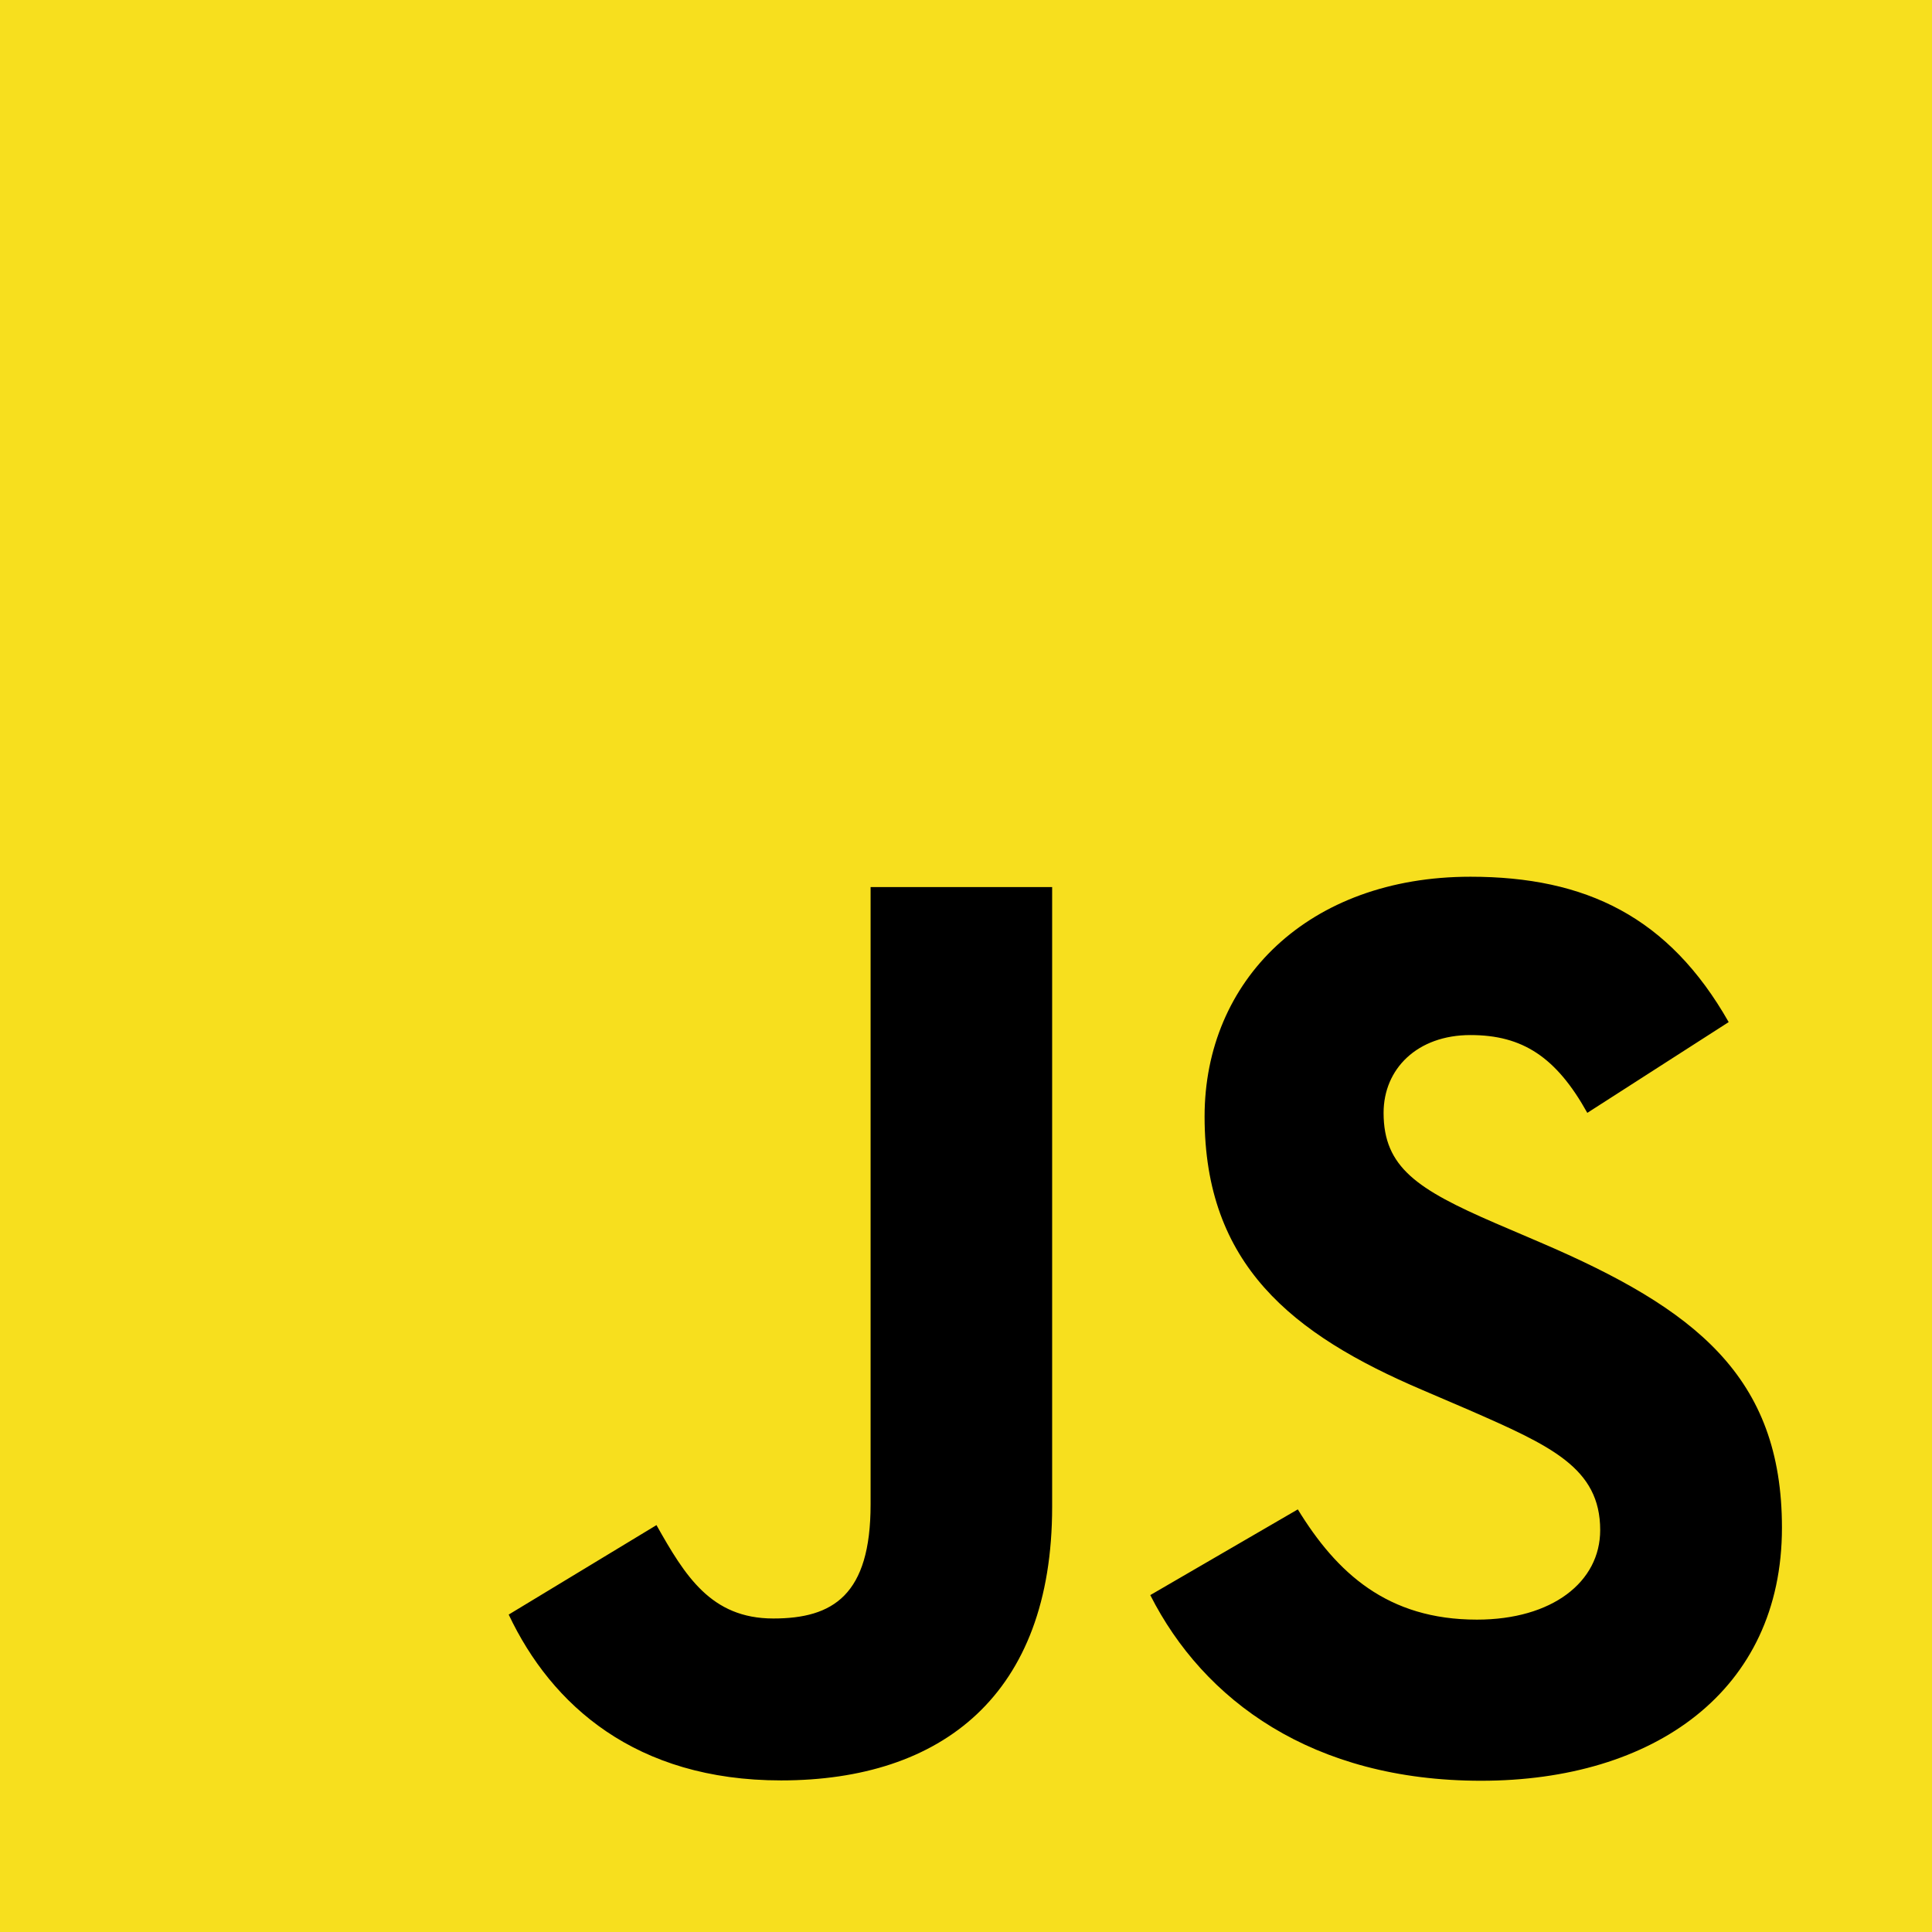
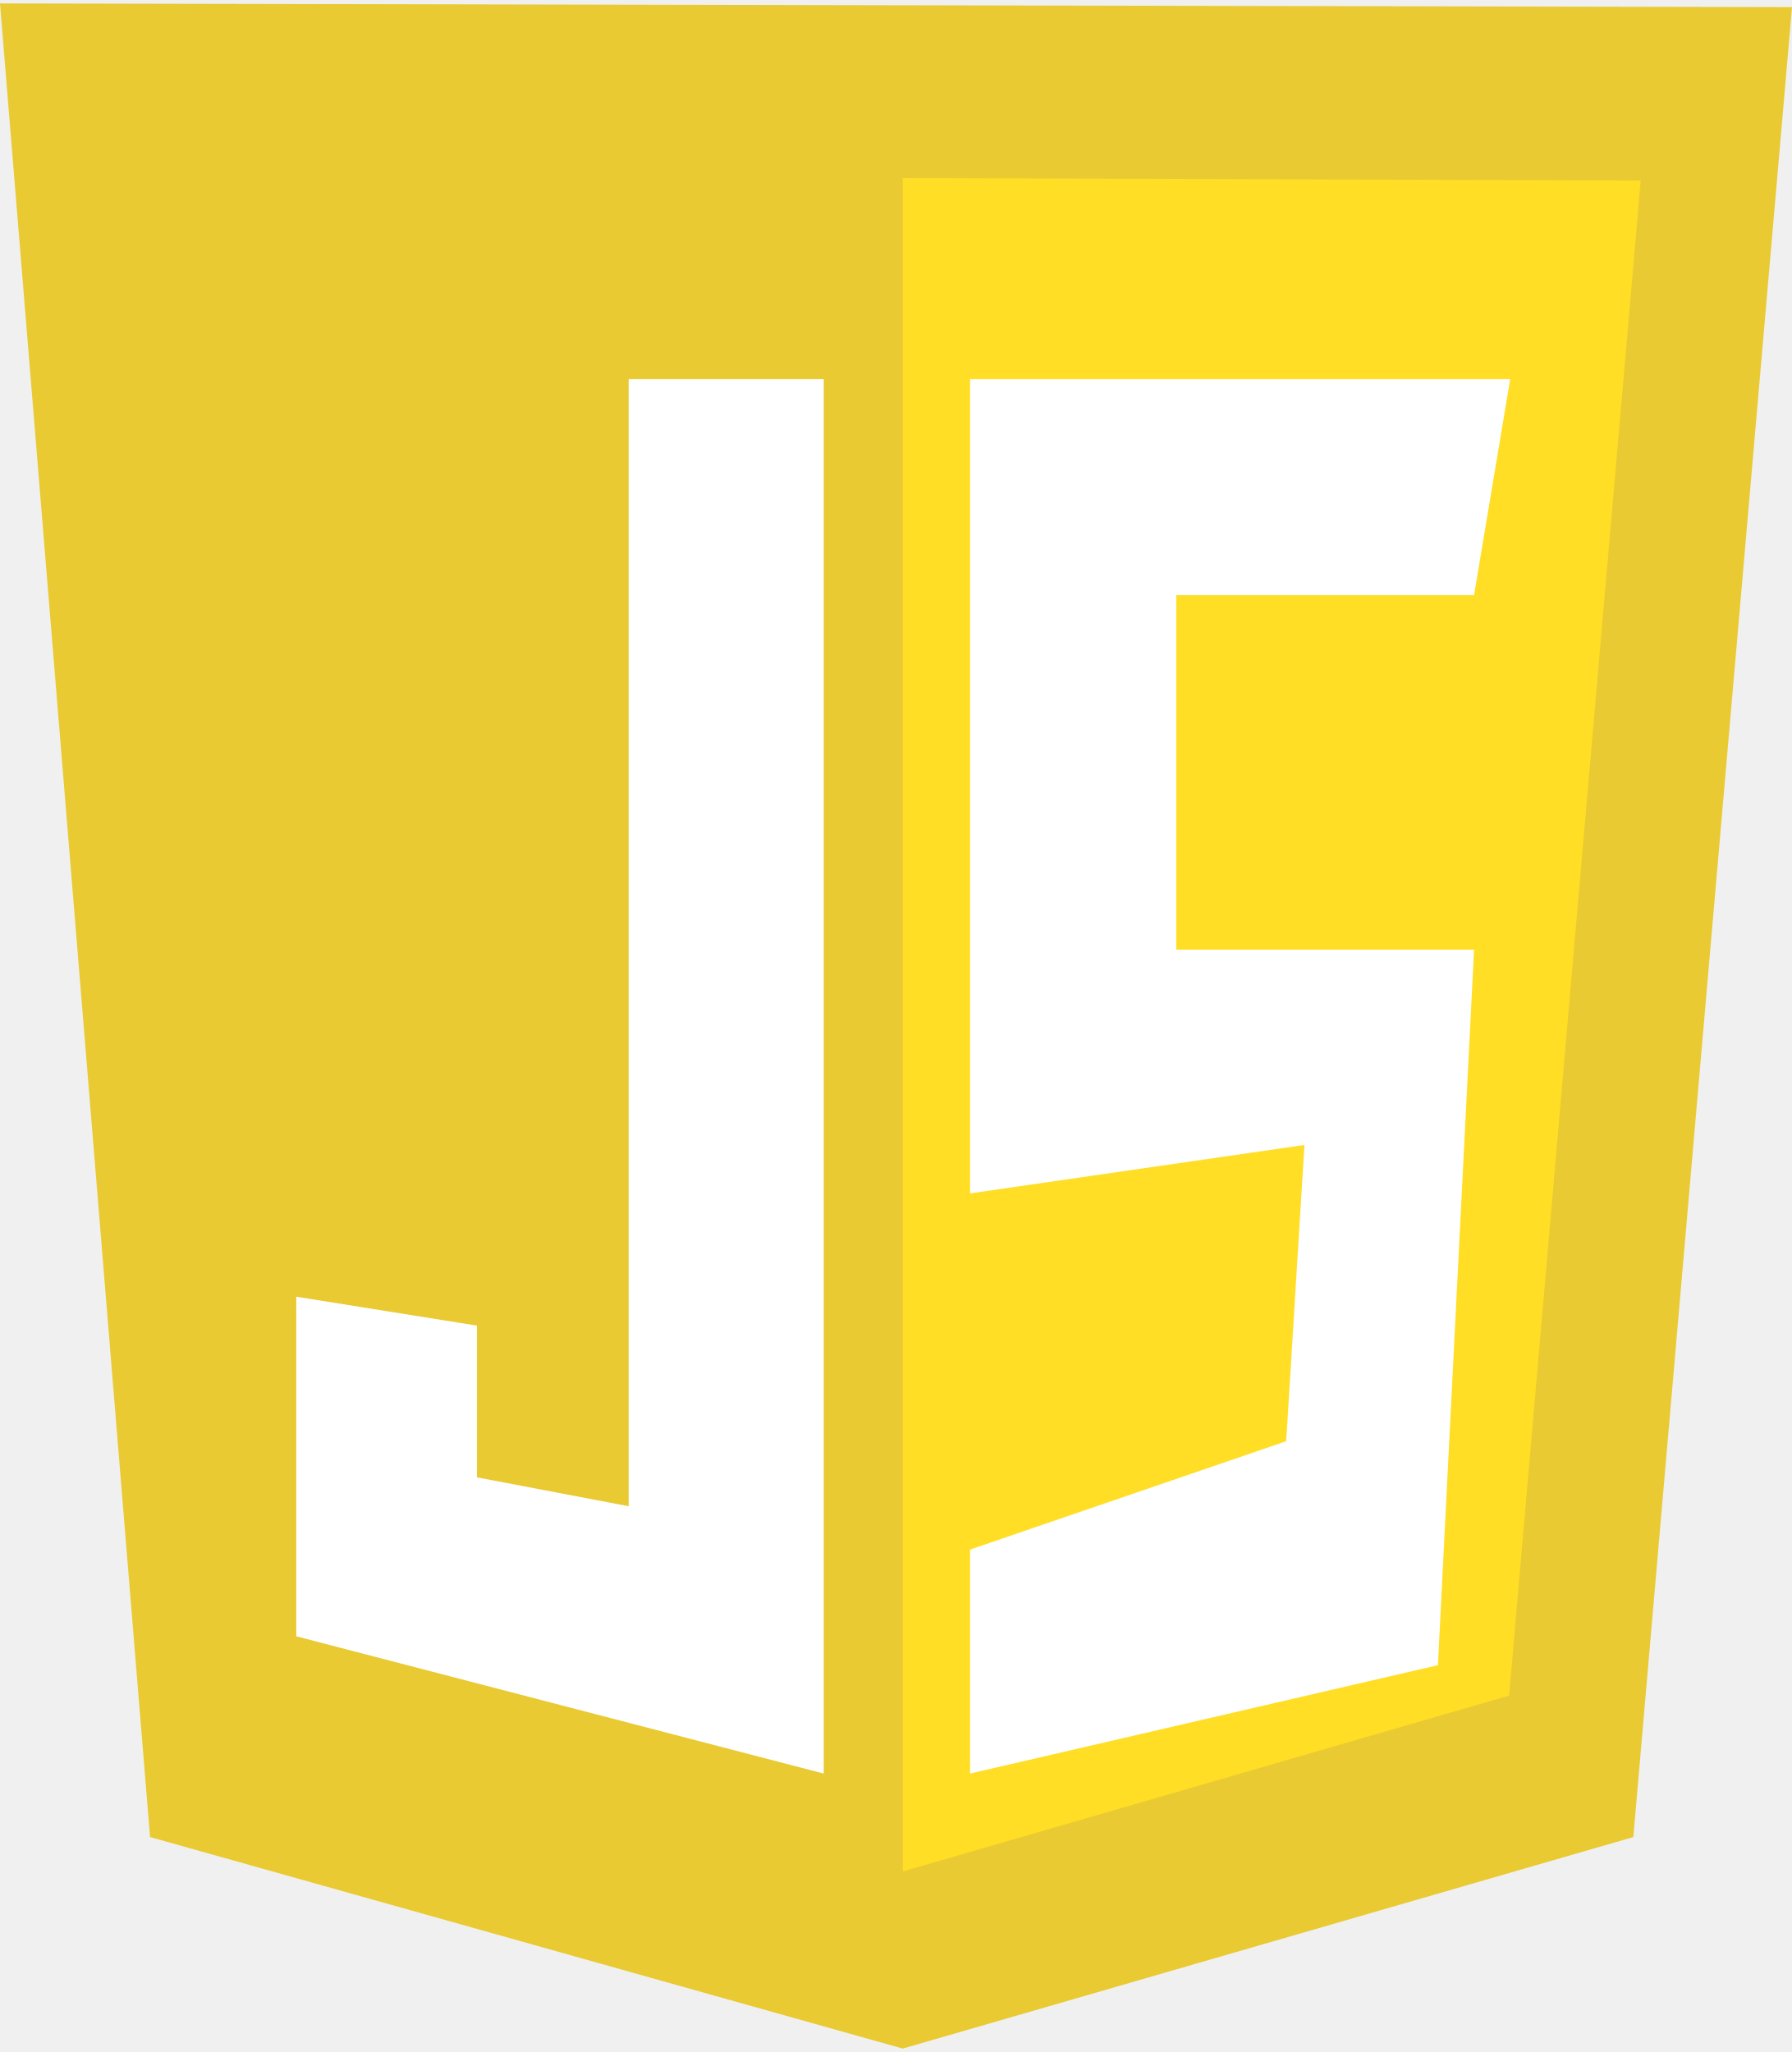
- <svg xmlns="http://www.w3.org/2000/svg" viewBox="0 0 630 630">
-   <rect width="630" height="630" fill="#f7df1e" />
-   <path d="m423.2 492.19c12.69 20.72 29.2 35.95 58.4 35.95 24.53 0 40.2-12.26 40.2-29.2 0-20.3-16.1-27.49-43.1-39.3l-14.8-6.35c-42.72-18.2-71.1-41-71.1-89.2 0-44.4 33.83-78.2 86.7-78.2 37.64 0 64.7 13.1 84.2 47.4l-46.1 29.6c-10.15-18.2-21.1-25.37-38.1-25.37-17.34 0-28.33 11-28.33 25.37 0 17.76 11 24.95 36.4 35.95l14.8 6.34c50.3 21.57 78.7 43.56 78.7 93 0 53.3-41.87 82.5-98.1 82.5-54.98 0-90.5-26.2-107.88-60.54zm-209.13 5.13c9.3 16.5 17.76 30.45 38.1 30.45 19.45 0 31.72-7.61 31.72-37.2v-201.3h59.2v202.1c0 61.3-35.94 89.2-88.4 89.2-47.4 0-74.85-24.53-88.81-54.075z" />
+ <svg xmlns="http://www.w3.org/2000/svg" fill="none" height="2500" width="2183" viewBox="0 0 124 141.532">
+   <path d="M10.383 126.894L0 0l124 .255-10.979 126.639-50.553 14.638z" fill="#e9ca32" />
+   <path d="M62.468 129.277V12.085l51.064.17-9.106 104.851z" fill="#ffde25" />
+   <g fill="#fff">
+     <path d="M57 26H43.5v78L33 102V91.5l-12.5-2V113l36.5 9.5zM67.127 26H104.5L102 40.95H81.394v24.533H102L99.5 115l-32.373 7.5V107L89 99.5 90.263 79l-23.136 3.35z" />
+   </g>
</svg>
